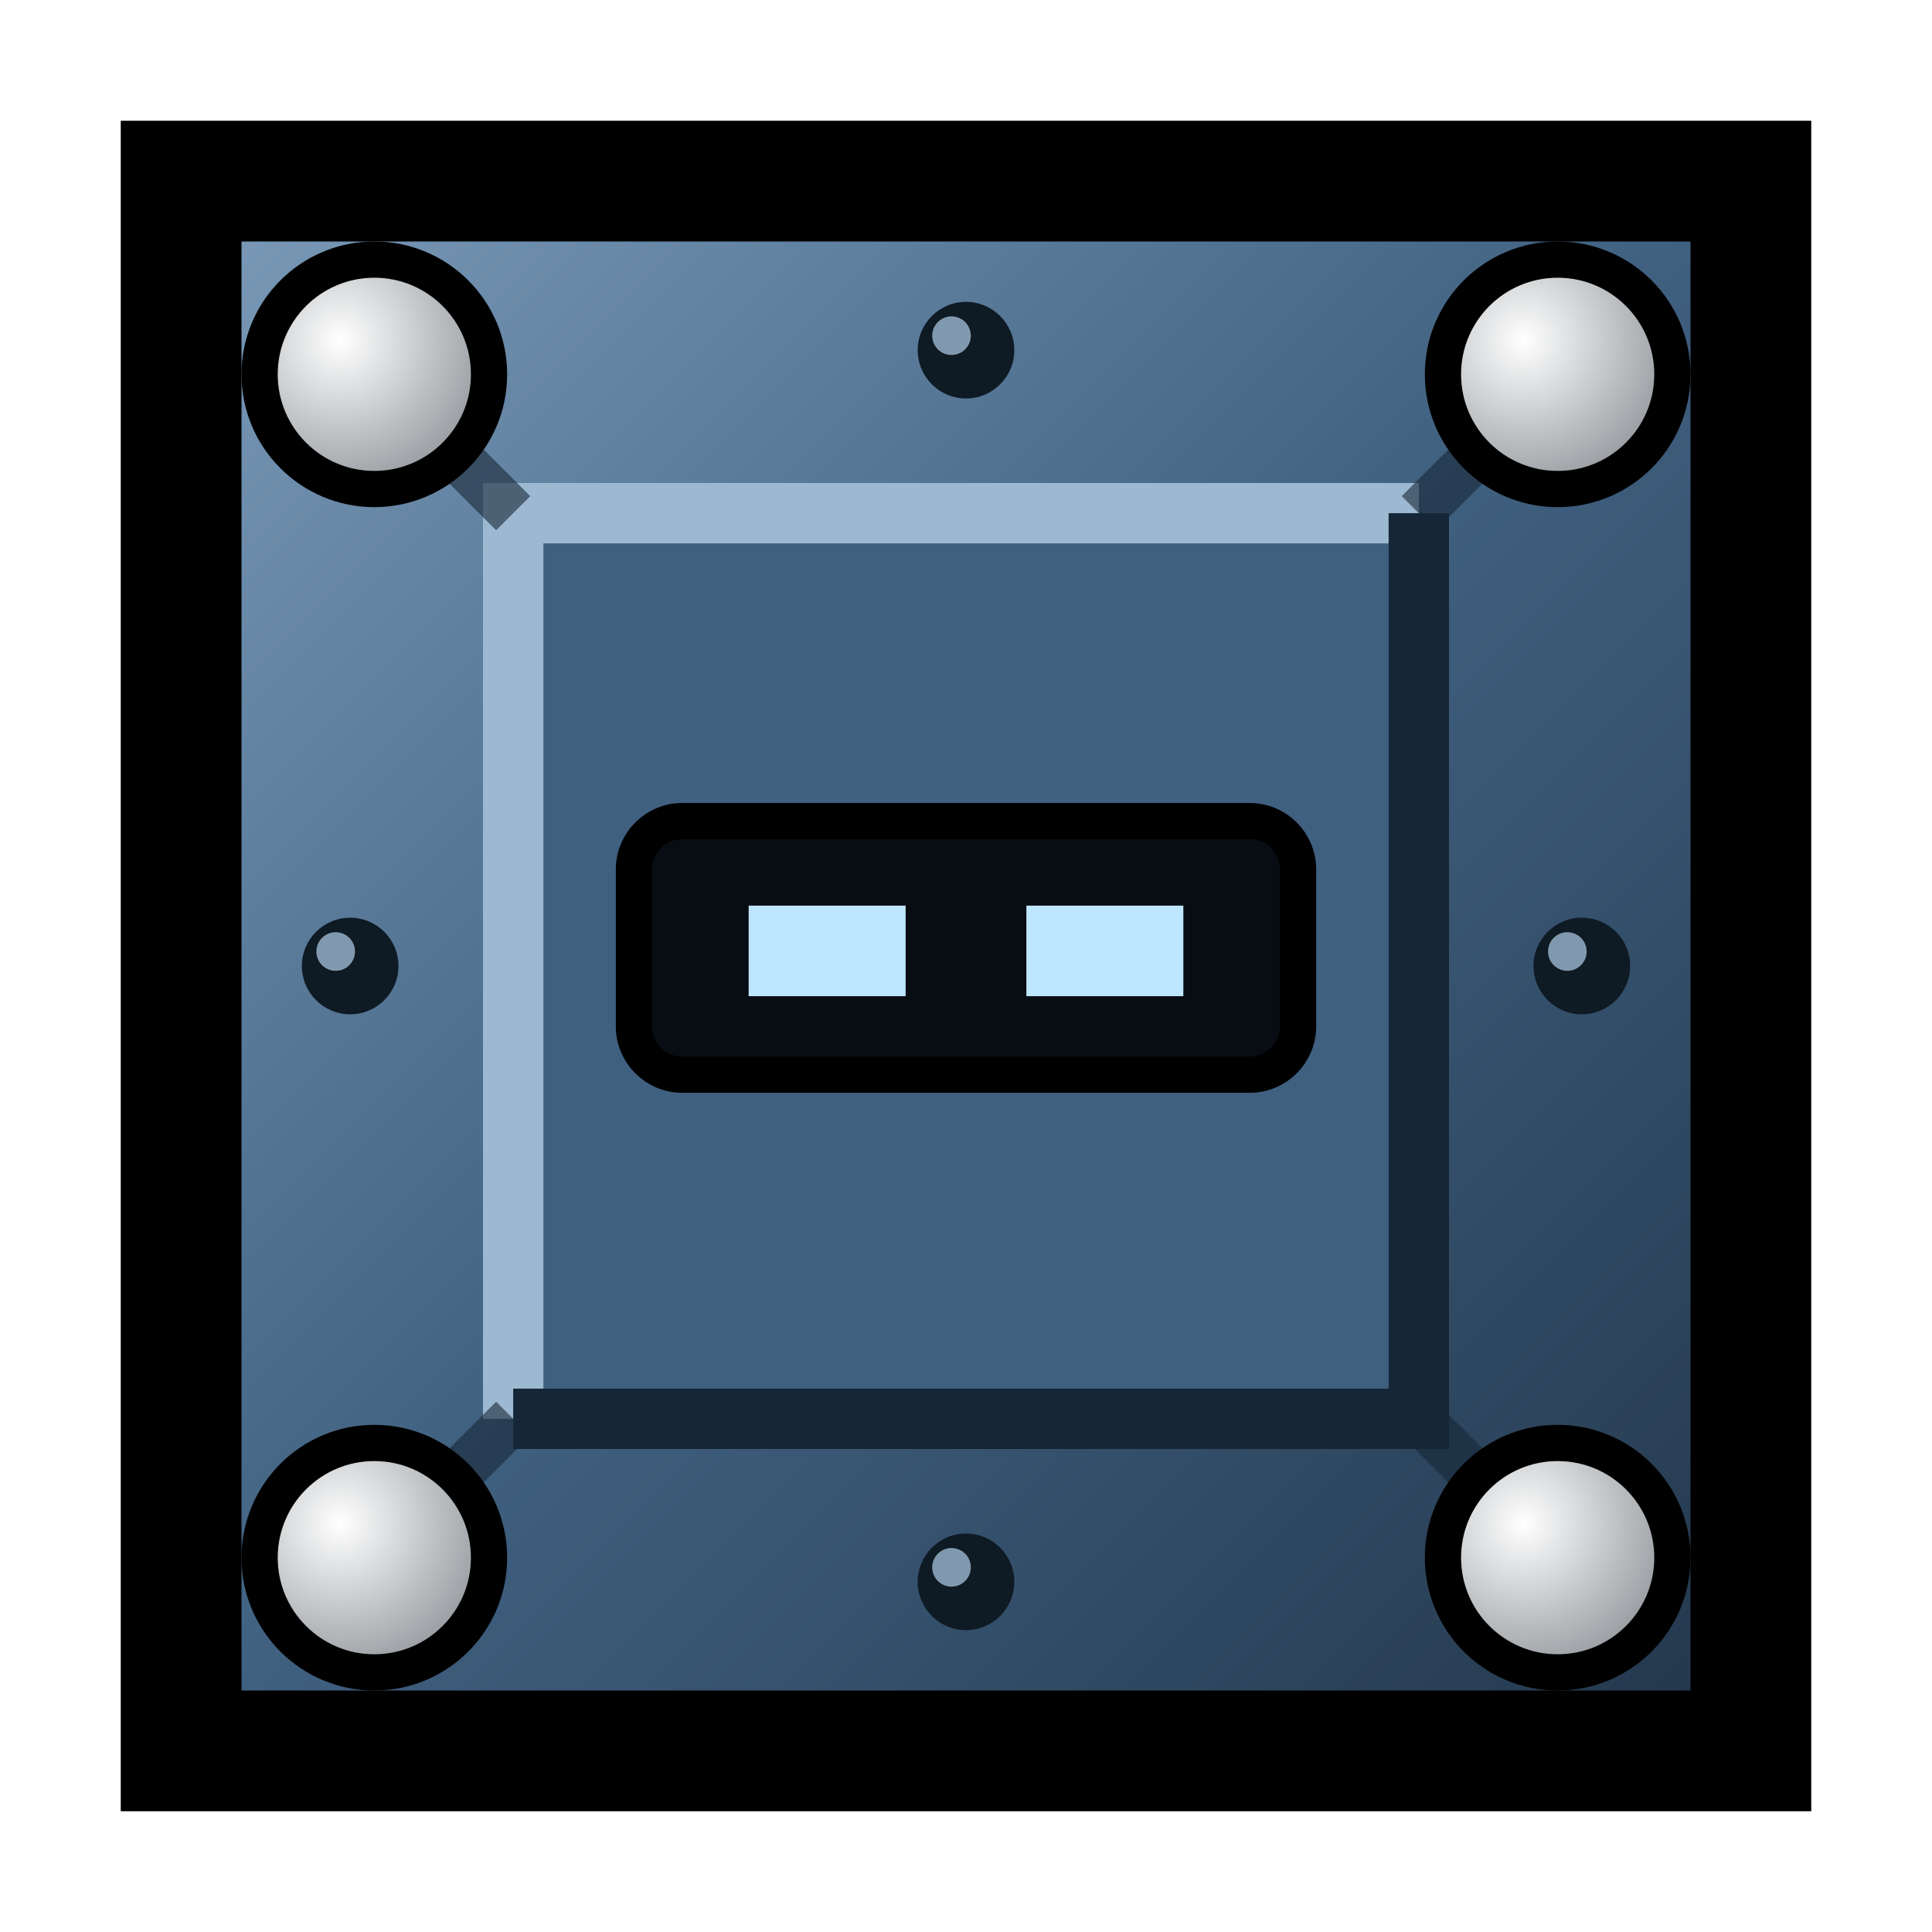
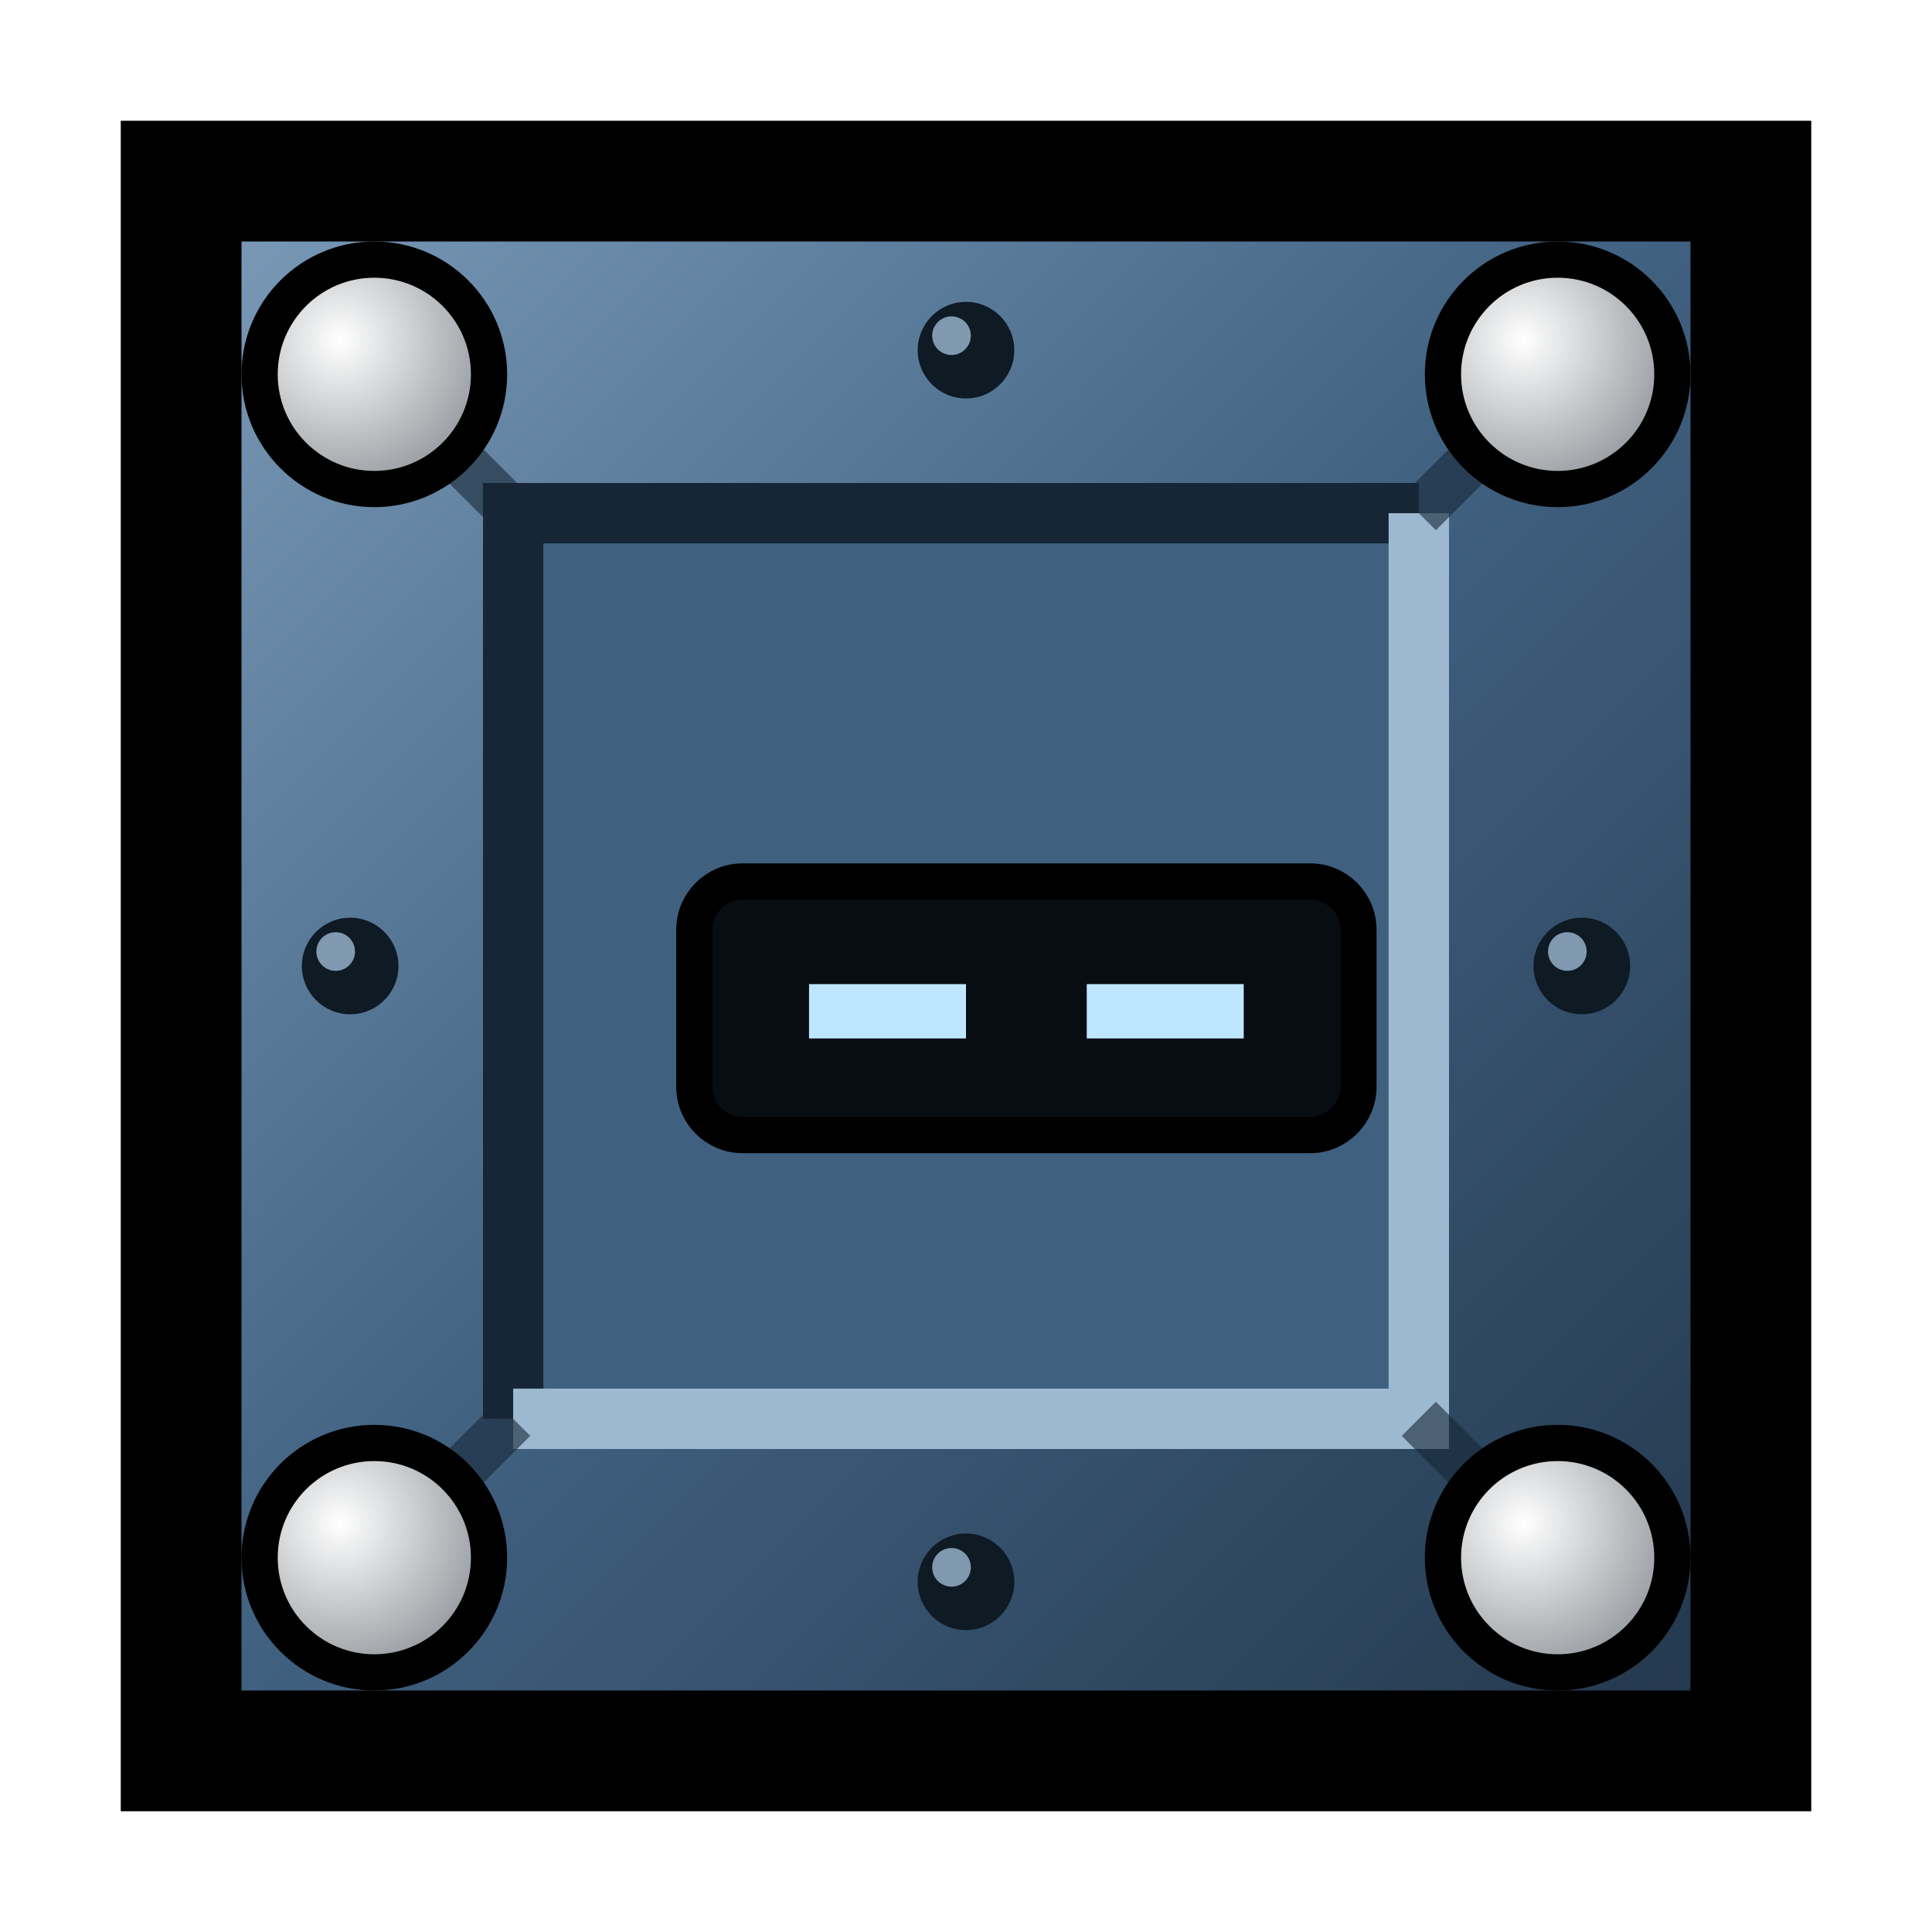
<svg xmlns="http://www.w3.org/2000/svg" viewBox="0 0 32 32">
  <defs>
    <linearGradient id="plate" x1="3" y1="3" x2="29" y2="29" gradientUnits="userSpaceOnUse">
      <stop offset="0" stop-color="#7c9cba" />
      <stop offset="0.5" stop-color="#406080" />
      <stop offset="1" stop-color="#22364a" />
    </linearGradient>
    <radialGradient id="rivet" cx="0.35" cy="0.35" r="0.75">
      <stop offset="0" stop-color="#ffffff" />
      <stop offset="1" stop-color="#8a8f94" />
    </radialGradient>
  </defs>
  <rect x="3" y="3" width="26" height="26" fill="url(#plate)" stroke="#000000" stroke-width="2" />
  <rect x="8.5" y="8.5" width="15" height="15" fill="#406080" />
-   <path d="M8.5 23.5 V8.5 H23.5" fill="none" stroke="#9db9d1" stroke-width="1" />
-   <path d="M23.5 8.5 V23.5 H8.5" fill="none" stroke="#162636" stroke-width="1" />
+   <path d="M8.5 23.5 V8.5 H23.5" fill="none" stroke="#162636" stroke-width="1" />
+   <path d="M23.5 8.5 V23.5 H8.5" fill="none" stroke="#9db9d1" stroke-width="1" />
  <g stroke="#162636" stroke-width="0.8" opacity="0.6">
    <line x1="8.5" y1="8.5" x2="6.8" y2="6.8" />
    <line x1="23.5" y1="8.5" x2="25.2" y2="6.8" />
    <line x1="8.5" y1="23.5" x2="6.8" y2="25.2" />
    <line x1="23.5" y1="23.5" x2="25.2" y2="25.2" />
  </g>
  <g fill="url(#rivet)" stroke="#000000" stroke-width="0.6">
    <circle cx="6.2" cy="6.2" r="1.9" />
    <circle cx="25.8" cy="6.2" r="1.9" />
    <circle cx="6.2" cy="25.8" r="1.9" />
    <circle cx="25.8" cy="25.8" r="1.9" />
  </g>
  <circle cx="16" cy="5.8" r="0.8" fill="#0e1a24" />
  <circle cx="15.76" cy="5.56" r="0.32" fill="#9db9d1" opacity="0.8" />
  <circle cx="16" cy="26.2" r="0.8" fill="#0e1a24" />
  <circle cx="15.76" cy="25.96" r="0.32" fill="#9db9d1" opacity="0.8" />
  <circle cx="5.8" cy="16" r="0.8" fill="#0e1a24" />
  <circle cx="5.56" cy="15.76" r="0.32" fill="#9db9d1" opacity="0.8" />
  <circle cx="26.2" cy="16" r="0.8" fill="#0e1a24" />
  <circle cx="25.96" cy="15.76" r="0.32" fill="#9db9d1" opacity="0.8" />
-   <rect x="10.5" y="13.6" width="11" height="4.2" rx="0.8" fill="#070d12" stroke="#000000" stroke-width="0.6" />
-   <rect x="12.4" y="15" width="2.6" height="1.5" fill="#bfe6ff" />
-   <rect x="17" y="15" width="2.6" height="1.5" fill="#bfe6ff" />
+   <g transform="translate(1 1)">
+     <rect x="10.5" y="13.6" width="11" height="4.2" rx="0.8" fill="#070d12" stroke="#000000" stroke-width="0.6" />
+     <rect x="12.4" y="15.3" width="2.6" height="0.9" fill="#bfe6ff" />
+     <rect x="17" y="15.3" width="2.6" height="0.9" fill="#bfe6ff" />
+   </g>
</svg>
